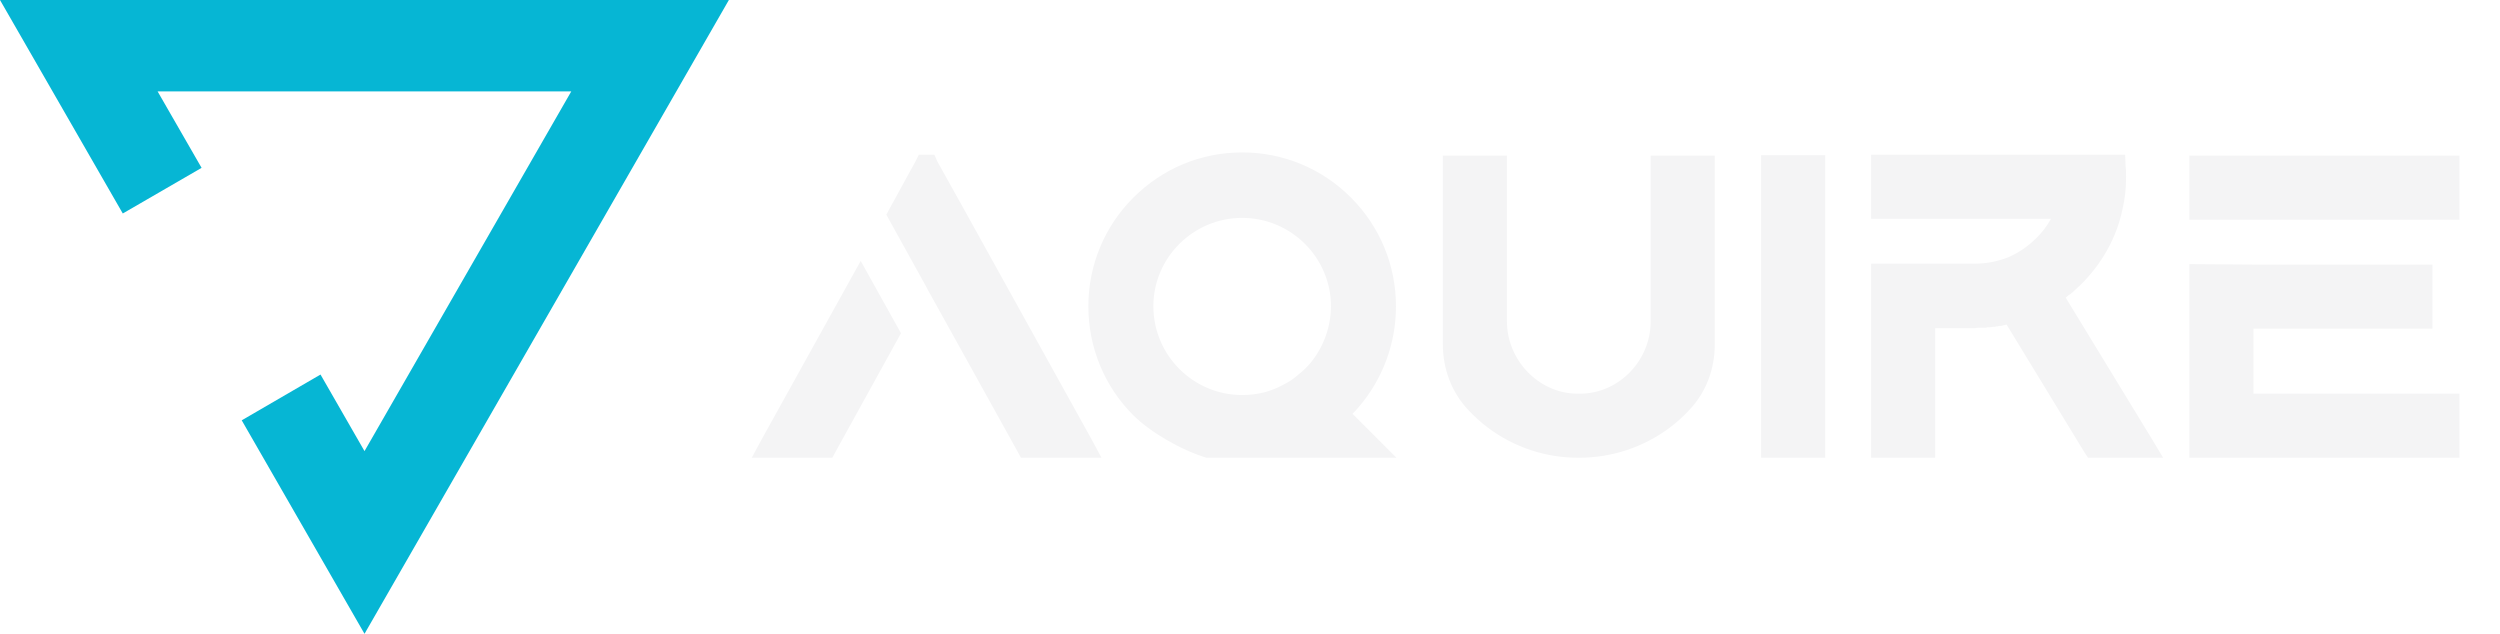
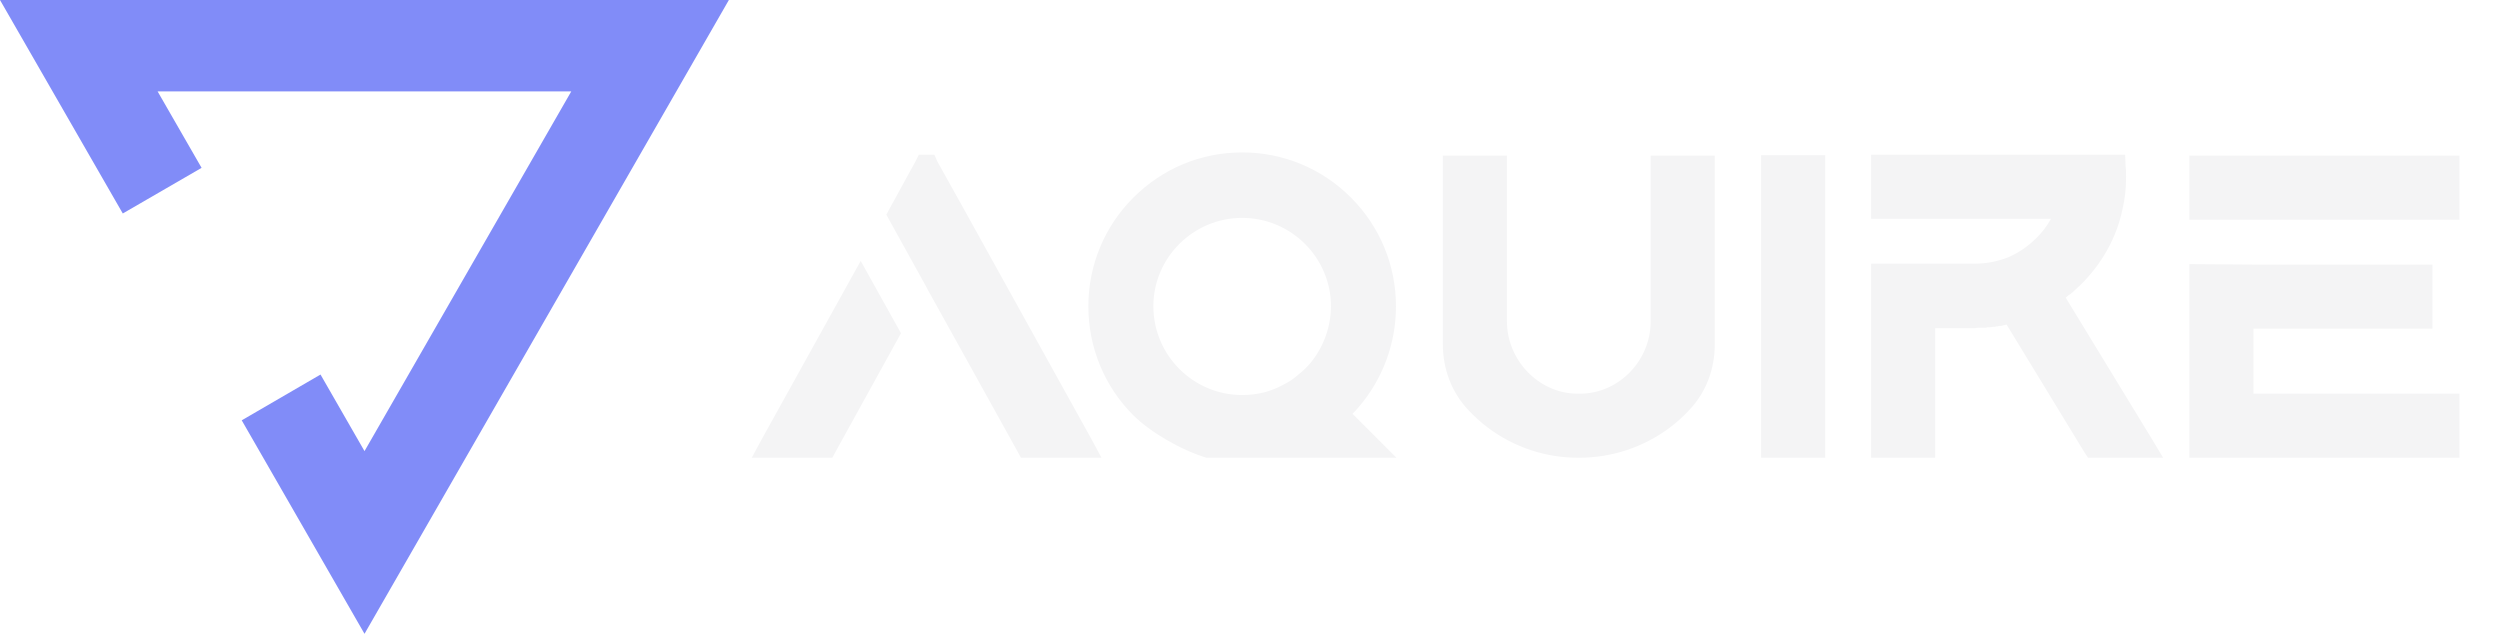
<svg xmlns="http://www.w3.org/2000/svg" fill="none" viewBox="0 0 142 36">
-   <path fill="#06B6D4" d="m6.974 12.126 4.476-2.592-2.498-4.342h23.496L20.704 25.624l-2.499-4.35-4.475 2.6L20.704 36 41.4 0H0l6.974 12.126Z" />
+   <path fill="#818CF8" d="m6.974 12.126 4.476-2.592-2.498-4.342h23.496L20.704 25.624l-2.499-4.35-4.475 2.6L20.704 36 41.4 0H0l6.974 12.126Z" />
  <path fill="#F4F4F5" d="M43.246 24.986 42.7 26h4.576l.182-.338 3.718-6.734-2.288-4.108-5.642 10.166Zm18.772 0-7.28-13.13-1.508-2.704-.156-.364h-.884l-.182.364-1.482 2.704-.182.338 2.288 4.134.052.104 1.69 3.042 3.432 6.188.182.338h4.576l-.546-1.014Zm16.26-.026-1.457-1.456c.13-.13.234-.234.338-.364a8.777 8.777 0 0 0 2.132-5.746c0-2.314-.91-4.524-2.548-6.162a8.673 8.673 0 0 0-6.188-2.574c-2.34 0-4.524.91-6.188 2.574a8.696 8.696 0 0 0-2.548 6.162c0 2.34.91 4.55 2.548 6.188.962.962 2.704 1.976 4.16 2.418h10.79l-1.04-1.04Zm-3.823-4.368a4.65 4.65 0 0 1-.728.702c-.26.234-.546.416-.858.572a5.11 5.11 0 0 1-1.04.416 5.181 5.181 0 0 1-1.274.156 5.049 5.049 0 0 1-5.044-5.044c0-2.756 2.262-5.018 5.044-5.018 2.782 0 5.044 2.262 5.044 5.018a5.12 5.12 0 0 1-1.144 3.198ZM93.758 8.84v9.412c0 2.21-1.768 4.056-3.926 4.108h-.312c-2.158-.052-3.926-1.924-3.926-4.108V8.84h-3.64v10.712c0 1.404.494 2.704 1.404 3.692.364.39.728.728 1.144 1.04A8.532 8.532 0 0 0 89.676 26a8.588 8.588 0 0 0 5.174-1.716c.416-.312.78-.65 1.118-1.014.936-.988 1.43-2.314 1.43-3.692V8.84h-3.64Zm6.274-.026V26h3.64V8.814h-3.64Zm22.21 16.146-4.914-8.06c.026 0 .052-.026.078-.052l.026-.026a.056.056 0 0 0 .052-.052c.052-.026.078-.052.13-.078.026-.026.078-.078.13-.104 0-.026.026-.026.026-.026l.104-.104c.104-.104.208-.182.338-.312 1.17-1.17 2.002-2.626 2.34-4.238a7.656 7.656 0 0 0 .208-1.872c0-.208 0-.416-.026-.598l-.026-.65h-14.43v3.64h10.218c-.234.416-.52.806-.858 1.118-.442.442-.936.78-1.508 1.04-.026 0-.026 0-.052.026a5.24 5.24 0 0 1-1.898.364h-5.902V26h3.64v-7.358h2.262c.052 0 .104-.026.156-.026H112.83l.026-.026h.182c.052 0 .104-.026.182-.026h.078c.052-.026.104-.026.156-.026.026 0 .052 0 .078-.026h.13l.312-.078 4.42 7.254.208.312h4.264l-.624-1.04Zm2.114-16.12v3.64h15.34V8.84h-15.34Zm3.64 9.828h10.166v-3.64h-10.166l-3.64-.026V26h15.34v-3.64h-11.7v-3.692Z" />
</svg>
